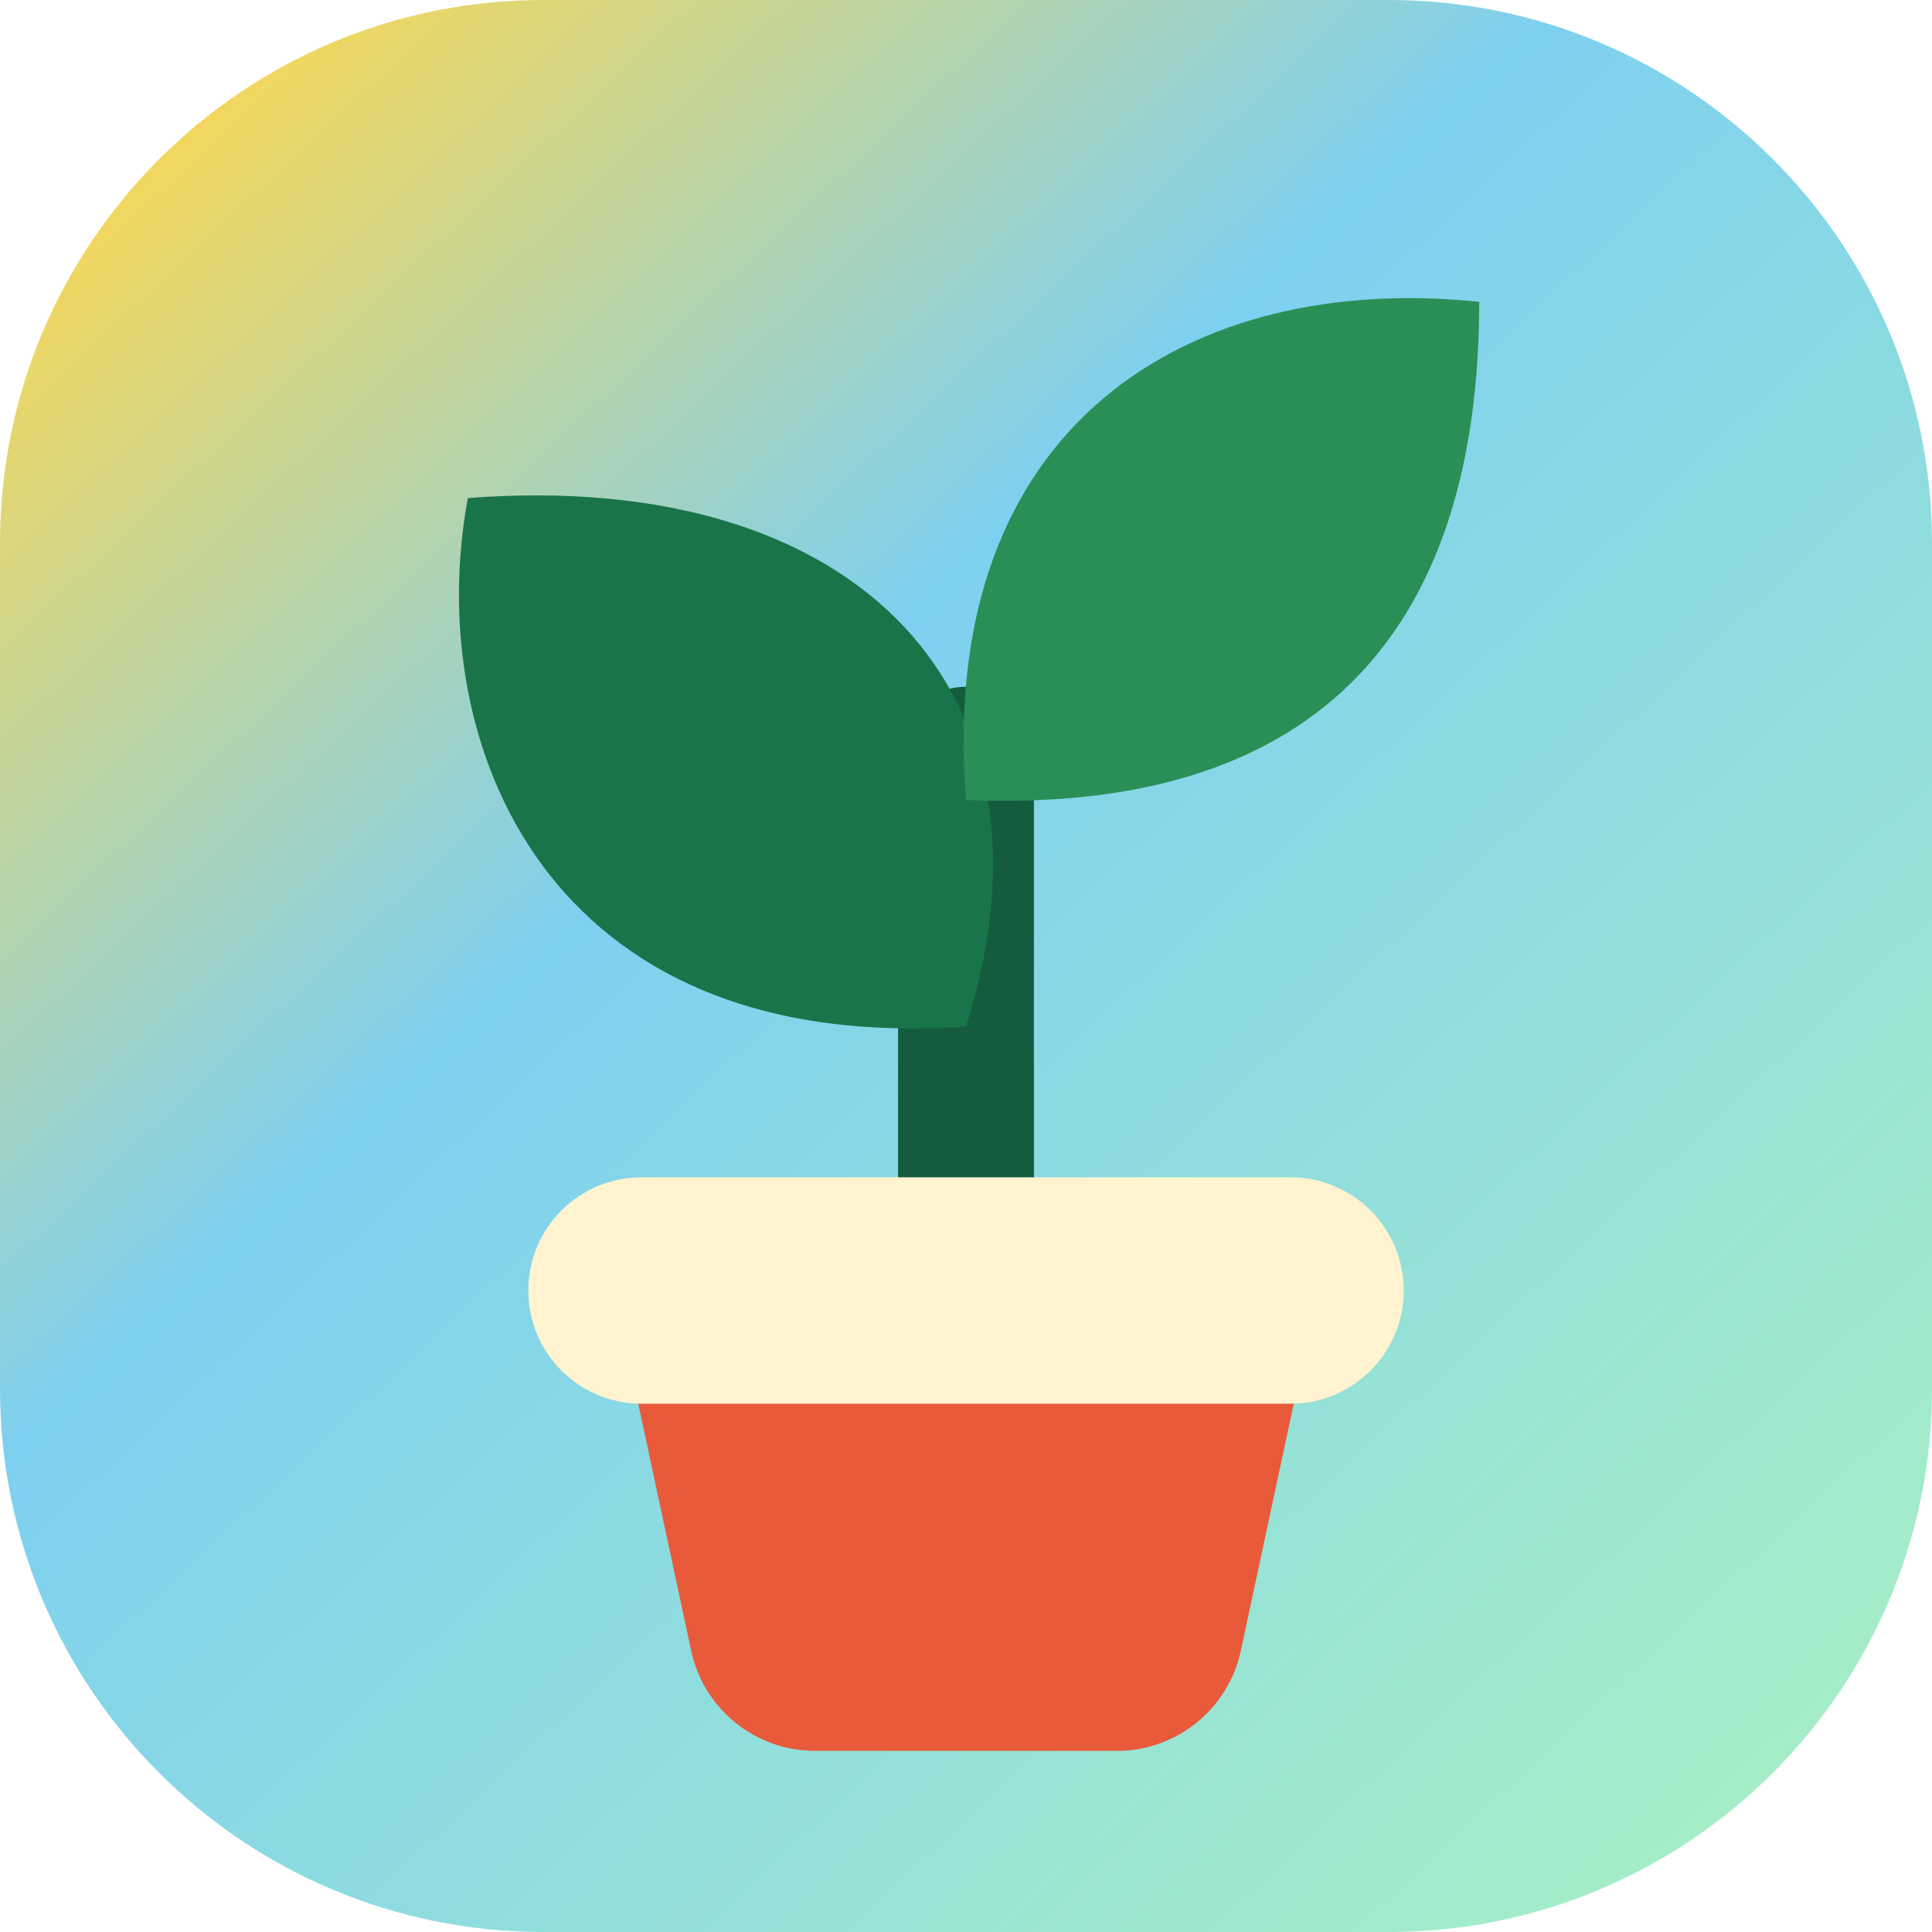
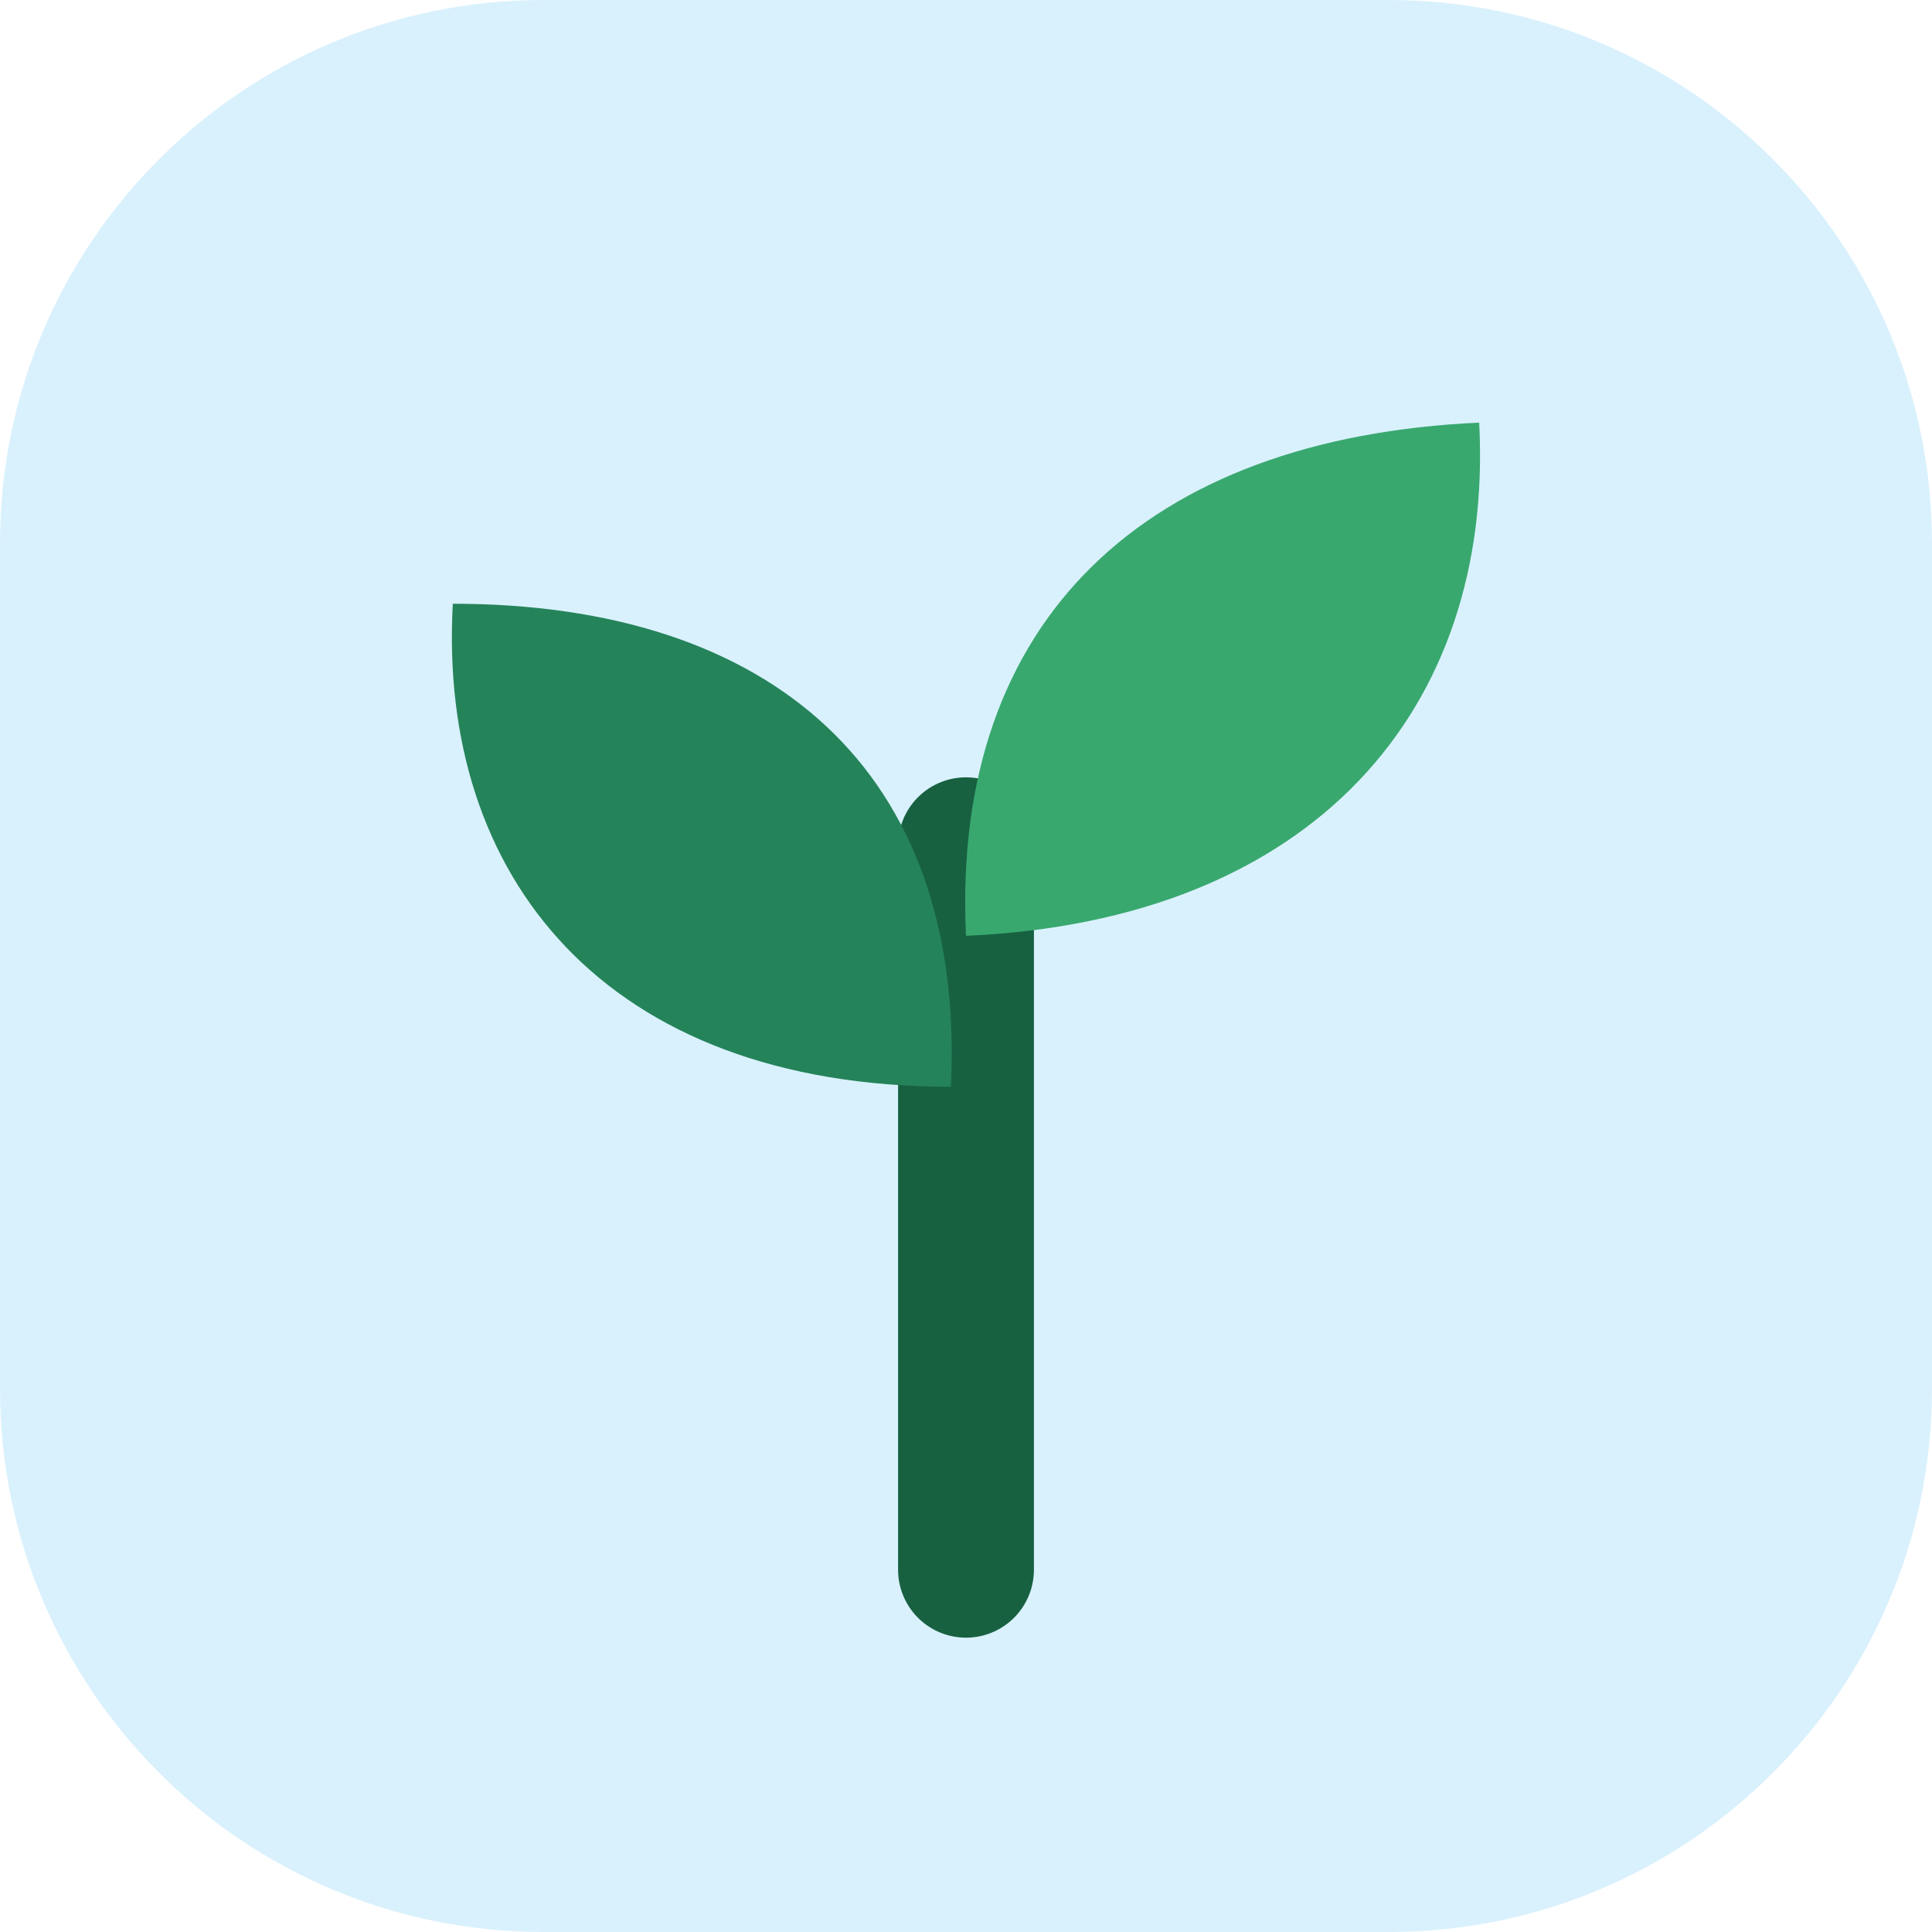
<svg xmlns="http://www.w3.org/2000/svg" viewBox="0 0 64 64">
-   <defs>
-     <linearGradient id="sunrise" x1="4" y1="2" x2="60" y2="62" gradientUnits="userSpaceOnUse">
-       <stop offset="0" stop-color="#ffd84d" />
-       <stop offset=".38" stop-color="#7ed0f0" />
-       <stop offset="1" stop-color="#a8efc4" />
-     </linearGradient>
-   </defs>
-   <rect width="64" height="64" rx="18" fill="url(#sunrise)" />
-   <path d="M32 45V25" fill="none" stroke="#145c3e" stroke-width="4.5" stroke-linecap="round" />
-   <path d="M32 34C18 35 14 24.5 15.5 16.5c13-1 20 6.5 16.5 17.5Z" fill="#1a7449" />
-   <path d="M32 26.5C31 14 39.5 9 49 10c0 10.5-5 17-17 16.5Z" fill="#2a8f57" />
-   <path d="M20.5 43.5h23l-2.4 11.2a4.2 4.2 0 0 1-4.1 3.3h-10a4.2 4.2 0 0 1-4.1-3.3Z" fill="#e85a3a" />
-   <rect x="17.5" y="39" width="29" height="7.5" rx="3.75" fill="#fff3d0" />
+   <rect width="64" height="64" rx="18" fill="#d9f1fd" />
+   <g transform="translate(0 3)">
+     <path d="M32 49V25" fill="none" stroke="#176141" stroke-width="4.5" stroke-linecap="round" />
+     <path d="M31.5 33C20 33 14.5 26 15 17c10.5 0 17 5.5 16.5 16Z" fill="#25835a" />
+     <path d="M32 28C31.5 17.5 38 11.5 49 11c.5 9.5-5.5 16.5-17 17Z" fill="#39a86f" />
+   </g>
</svg>
